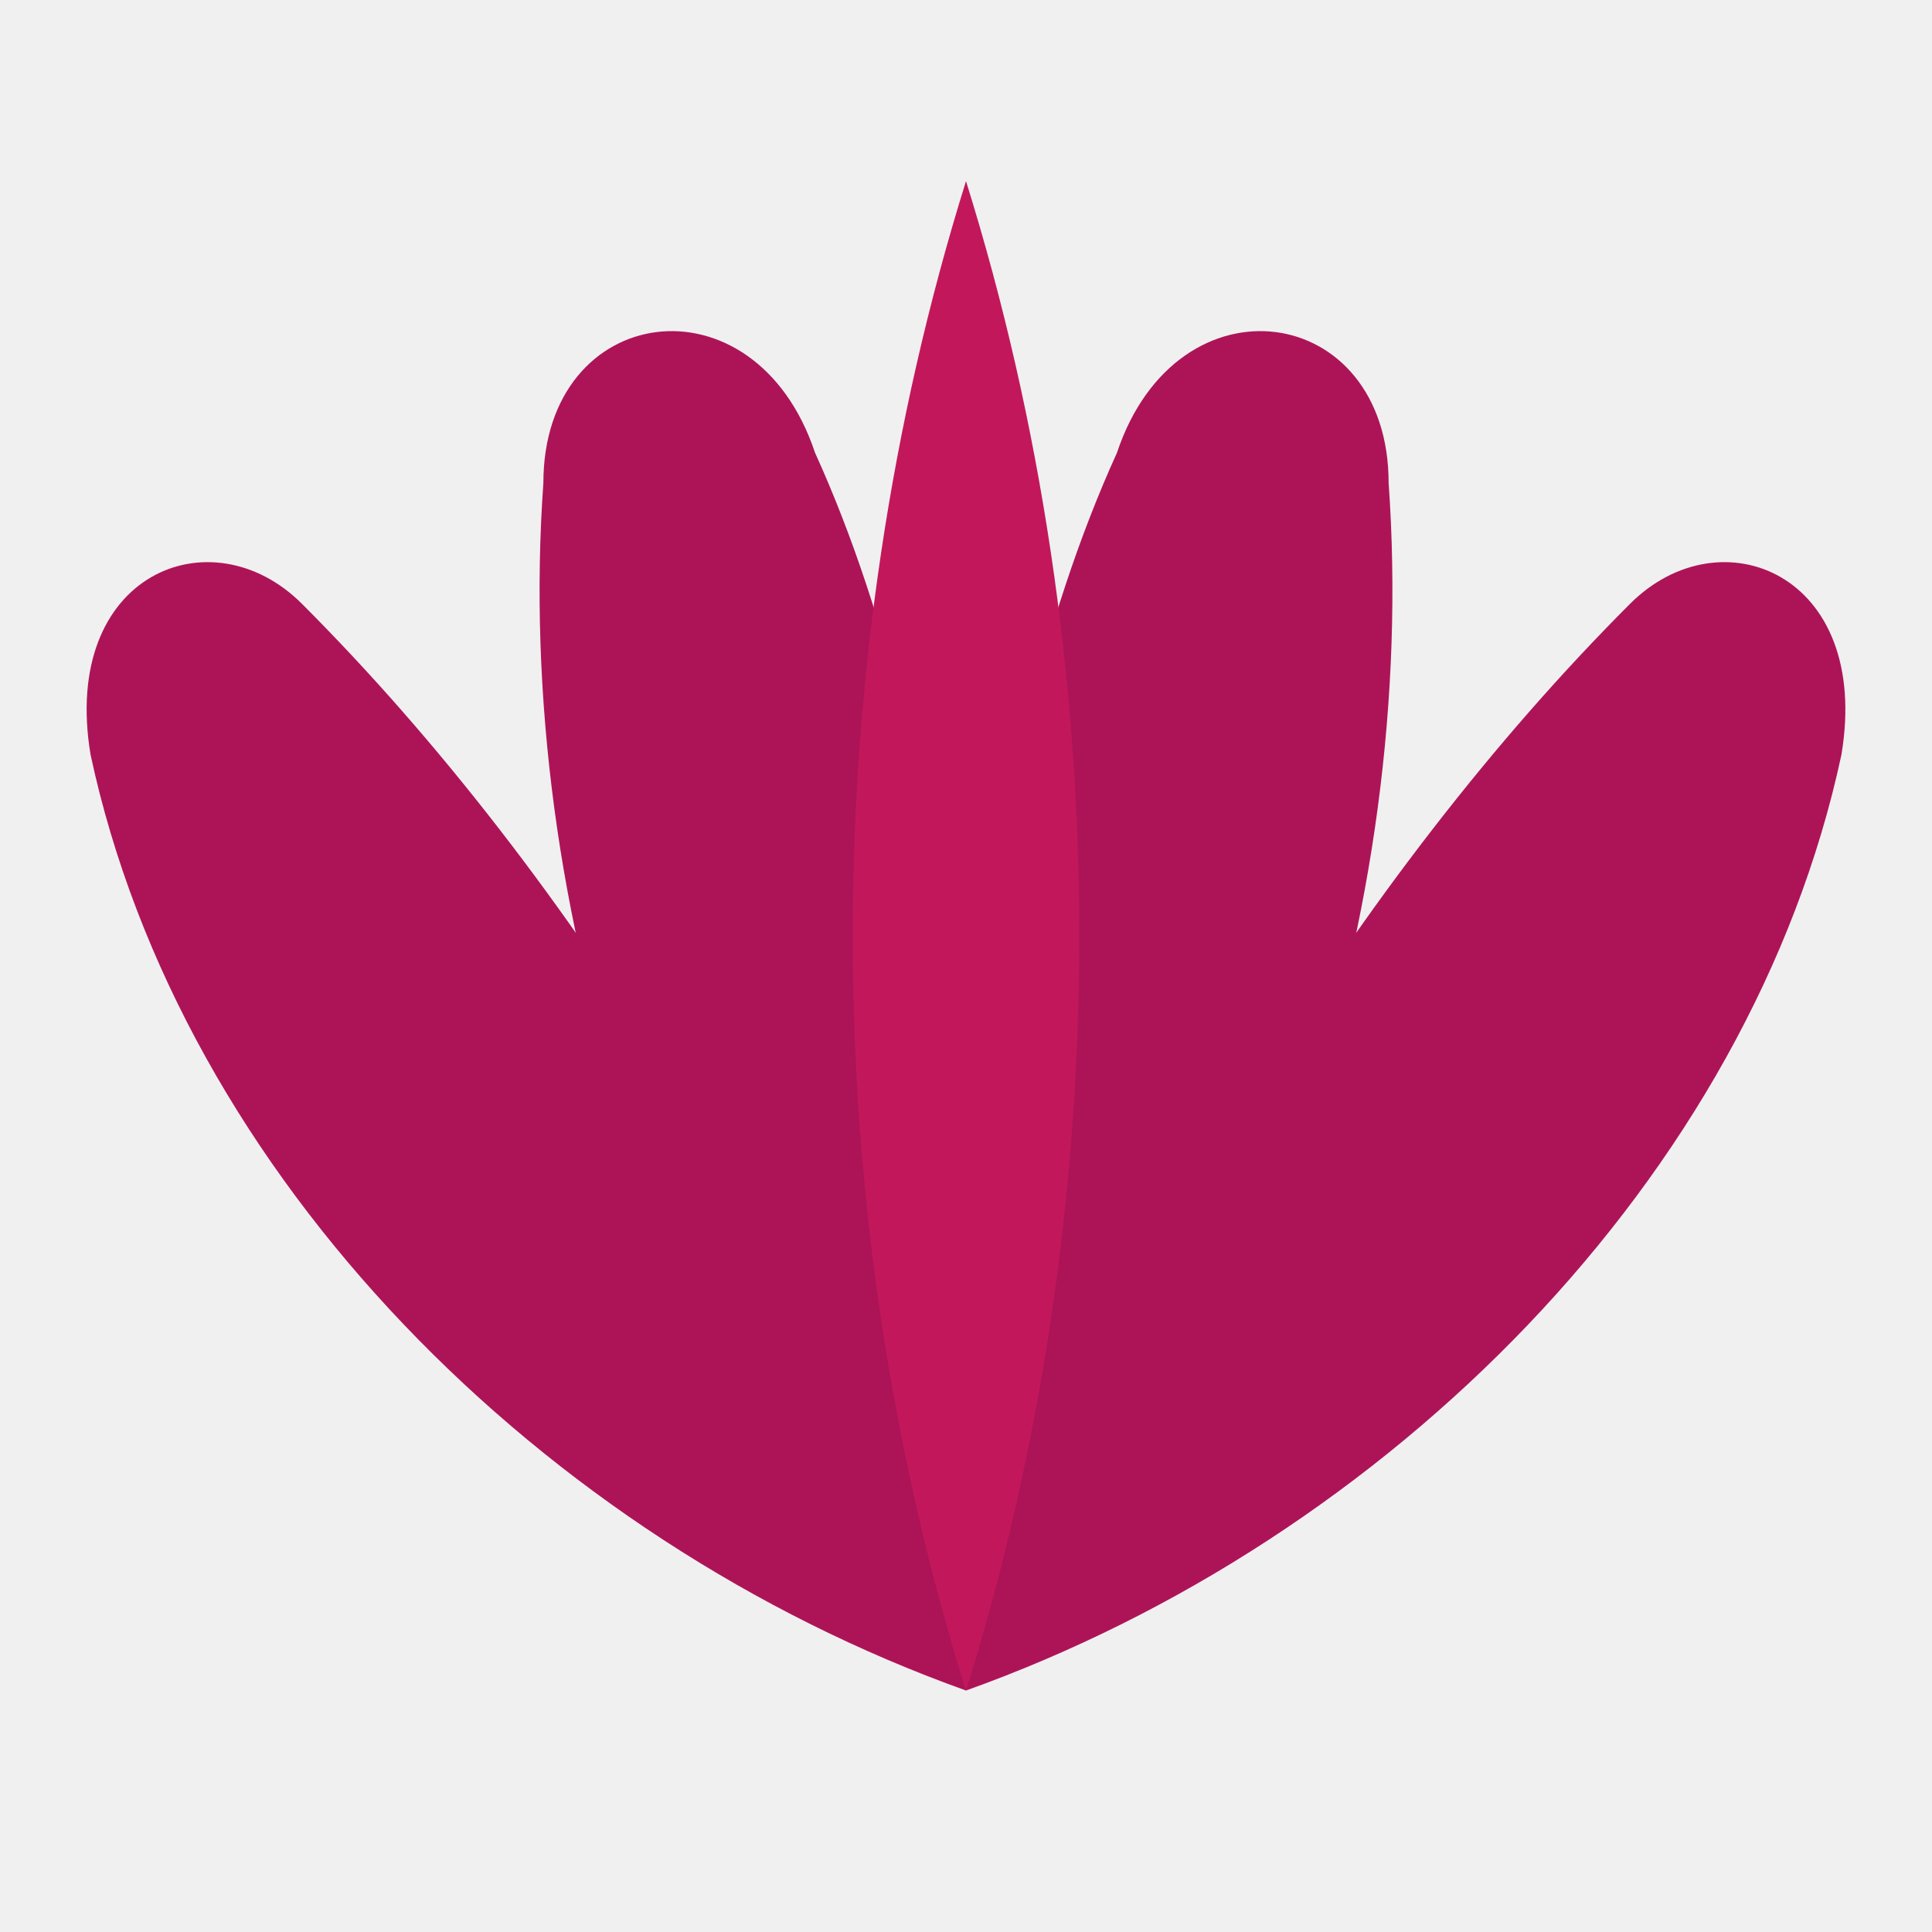
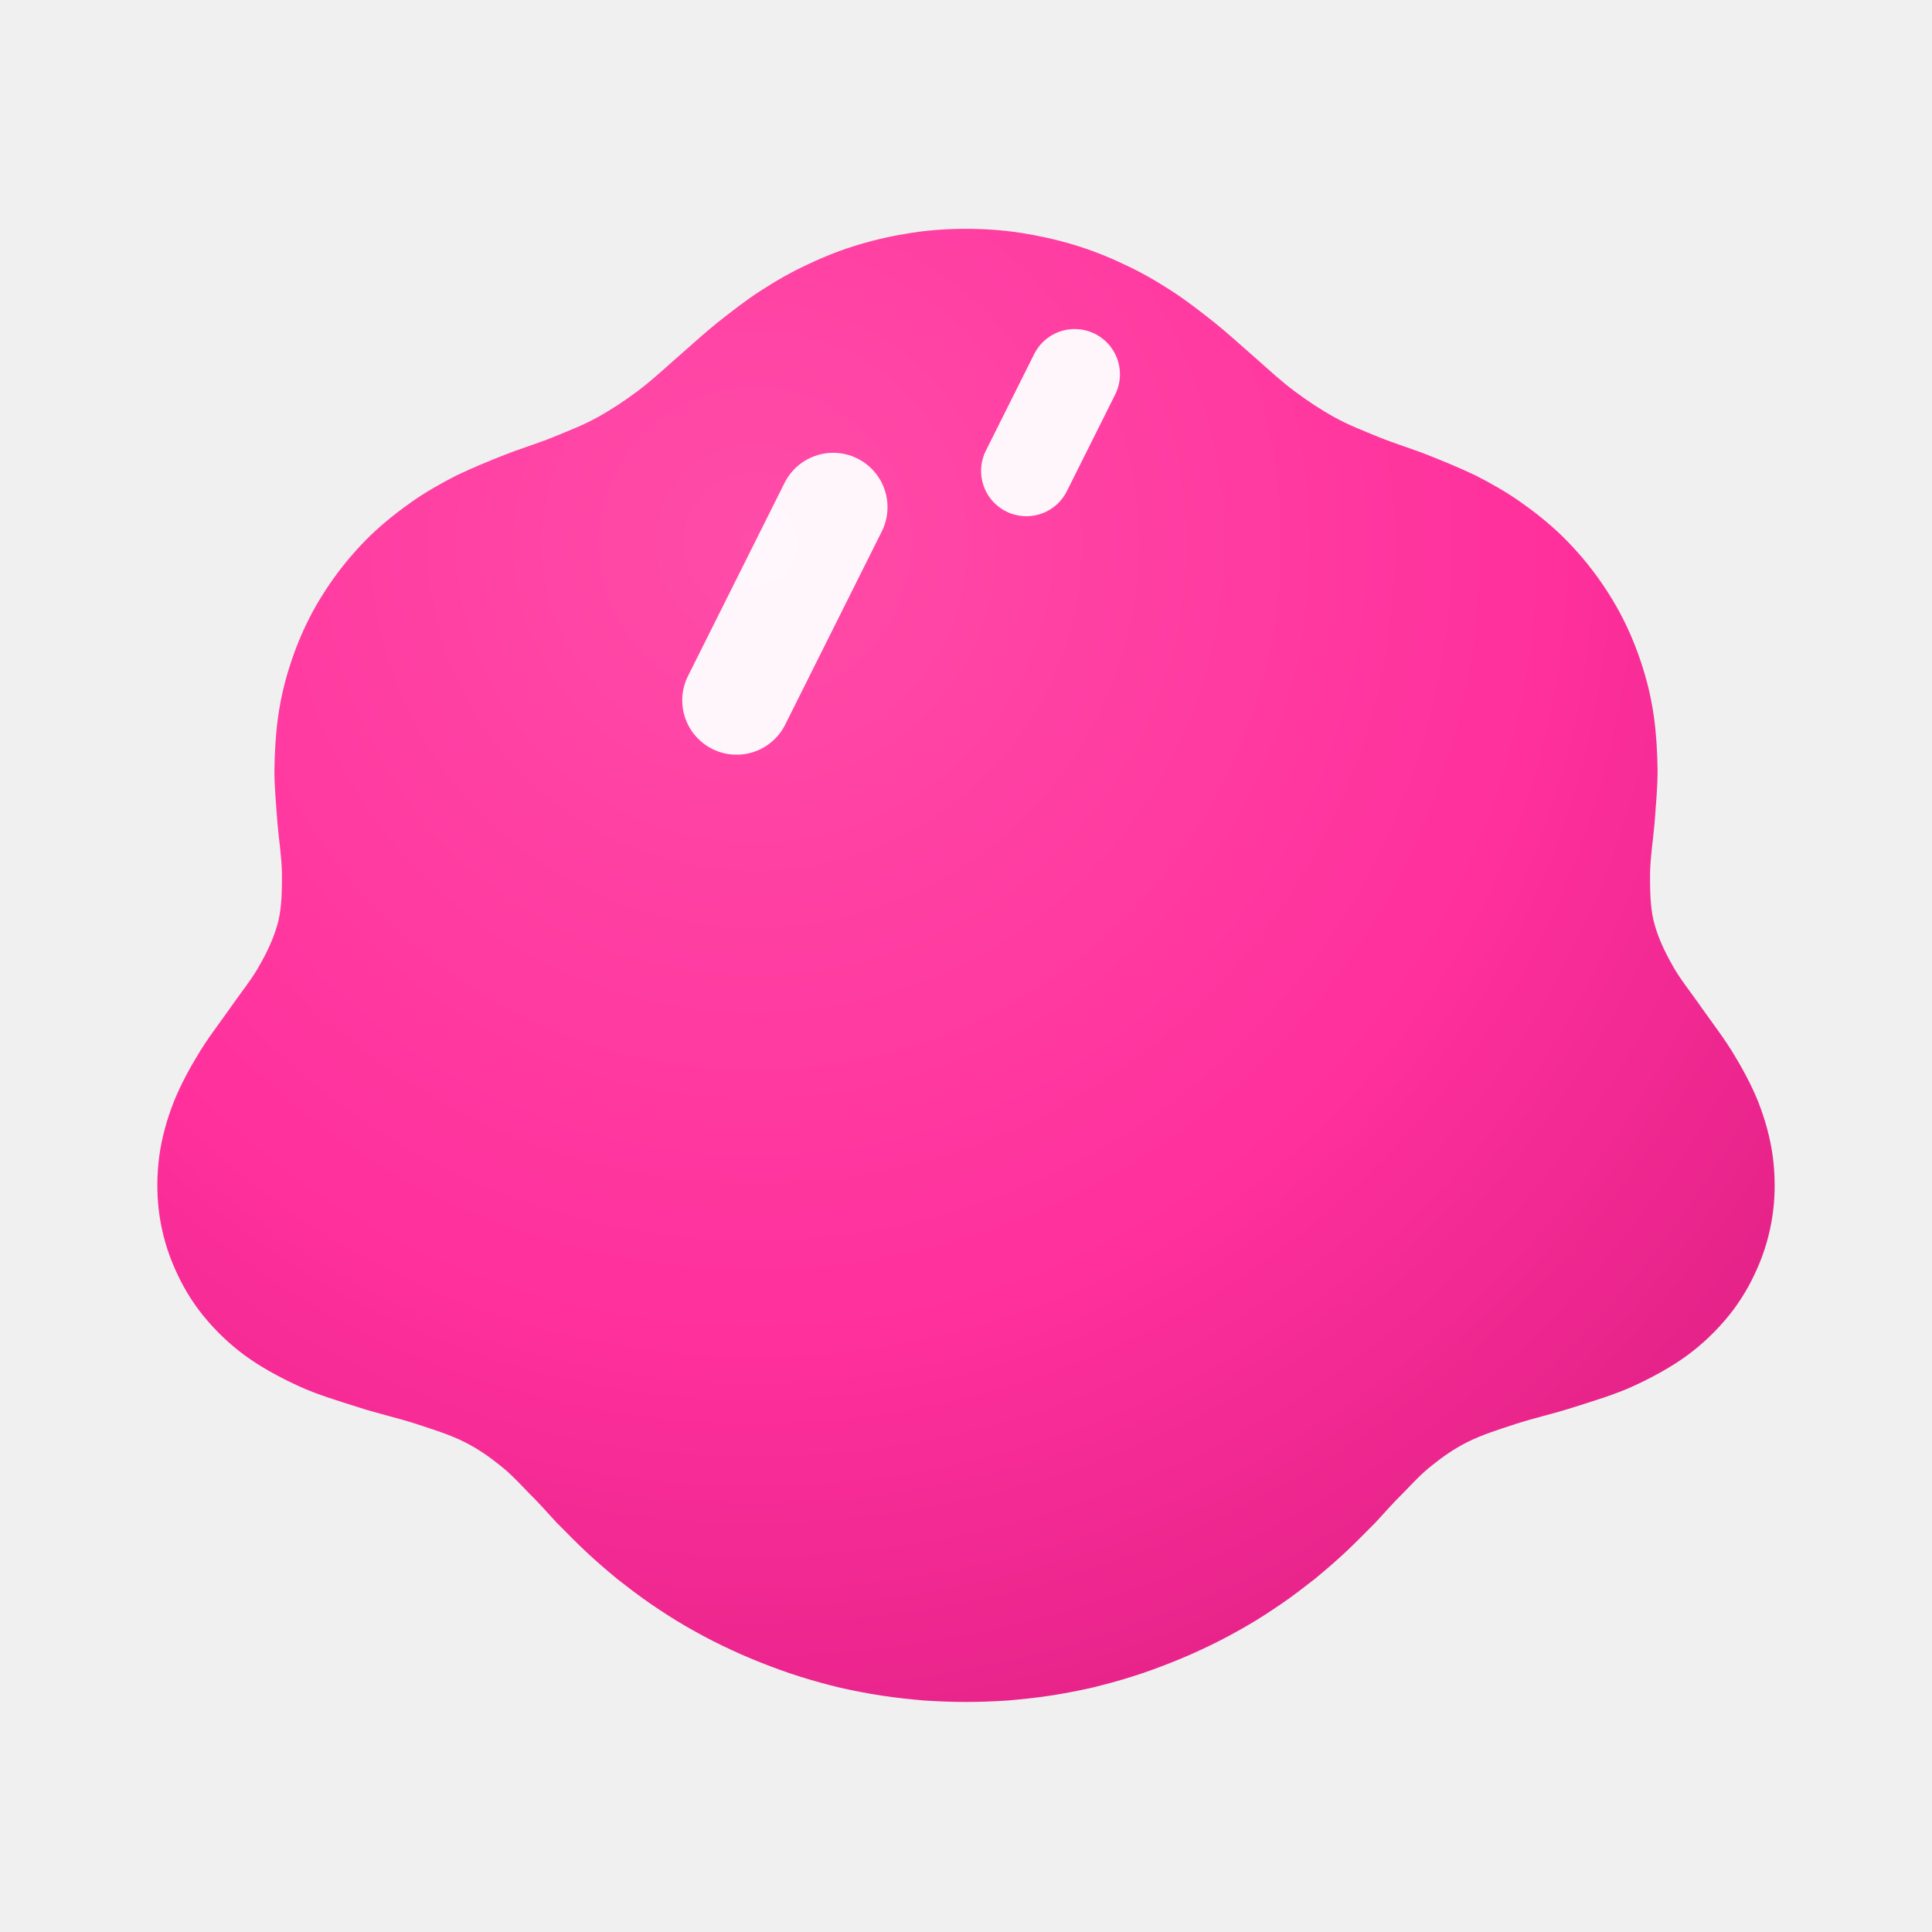
<svg xmlns="http://www.w3.org/2000/svg" viewBox="0 0 64 64">
-   <path fill="#AD1457" d="M32 56 C 18 51 6 39 3 25 C 2 19 7 17 10 20 C 19 29 27 42 32 56 Z" />
-   <path fill="#AD1457" d="M32 56 C 46 51 58 39 61 25 C 62 19 57 17 54 20 C 45 29 37 42 32 56 Z" />
-   <path fill="#AD1457" d="M32 56 C 22 46 17 30 18 16 C 18 10 25 9 27 15 C 32 26 33 42 32 56 Z" />
-   <path fill="#AD1457" d="M32 56 C 42 46 47 30 46 16 C 46 10 39 9 37 15 C 32 26 31 42 32 56 Z" />
-   <path fill="#C2185B" d="M32 56 C 27 40 27 22 32 6 C 37 22 37 40 32 56 Z" />
+   <defs>
+     <radialGradient id="wwg" gradientUnits="userSpaceOnUse" cx="25" cy="18" r="44">
+       <stop offset="0" stop-color="#FF4CA8" />
+       <stop offset=".6" stop-color="#FF309C" />
+       <stop offset="1" stop-color="#E02085" />
+     </radialGradient>
+   </defs>
+   <path fill="url(#wwg)" d="M32 56.38 C31.53 56.38 31.07 56.36 30.6 56.33 C30.14 56.29 29.67 56.24 29.21 56.17 C28.75 56.1 28.29 56.01 27.84 55.91 C27.39 55.8 26.94 55.68 26.5 55.54 C26.05 55.4 25.62 55.24 25.19 55.07 C24.76 54.9 24.33 54.71 23.92 54.51 C23.5 54.31 23.1 54.09 22.7 53.86 C22.3 53.63 21.92 53.38 21.54 53.12 C21.16 52.86 20.8 52.58 20.44 52.3 C20.09 52.01 19.74 51.71 19.41 51.4 C19.08 51.09 18.77 50.77 18.45 50.45 C18.14 50.12 17.85 49.78 17.53 49.47 C17.22 49.15 16.92 48.82 16.56 48.54 C16.2 48.25 15.83 47.99 15.37 47.76 C14.91 47.53 14.37 47.36 13.79 47.17 C13.21 46.98 12.53 46.83 11.88 46.62 C11.22 46.41 10.51 46.2 9.88 45.91 C9.25 45.62 8.63 45.28 8.11 44.9 C7.58 44.51 7.12 44.06 6.73 43.58 C6.34 43.1 6.03 42.57 5.79 42.02 C5.55 41.48 5.38 40.9 5.29 40.31 C5.2 39.73 5.19 39.12 5.25 38.52 C5.31 37.92 5.46 37.31 5.67 36.73 C5.88 36.14 6.19 35.55 6.52 35 C6.84 34.45 7.26 33.91 7.62 33.4 C7.97 32.89 8.37 32.41 8.63 31.92 C8.9 31.44 9.11 30.97 9.23 30.47 C9.34 29.97 9.34 29.46 9.34 28.93 C9.33 28.39 9.24 27.83 9.19 27.26 C9.15 26.69 9.09 26.1 9.09 25.51 C9.1 24.93 9.13 24.34 9.21 23.76 C9.29 23.19 9.42 22.61 9.6 22.06 C9.77 21.52 9.99 20.98 10.25 20.47 C10.51 19.96 10.82 19.47 11.16 19.01 C11.5 18.55 11.88 18.12 12.29 17.72 C12.71 17.32 13.16 16.96 13.63 16.63 C14.1 16.3 14.61 16.01 15.12 15.75 C15.64 15.5 16.18 15.28 16.71 15.07 C17.24 14.86 17.78 14.7 18.3 14.49 C18.81 14.28 19.31 14.09 19.78 13.83 C20.25 13.57 20.69 13.28 21.13 12.95 C21.57 12.62 21.98 12.24 22.41 11.86 C22.85 11.48 23.29 11.07 23.75 10.7 C24.22 10.33 24.7 9.95 25.2 9.63 C25.71 9.3 26.23 9 26.78 8.75 C27.32 8.49 27.89 8.27 28.46 8.1 C29.03 7.93 29.62 7.8 30.21 7.71 C30.8 7.62 31.4 7.58 32 7.58 C32.6 7.58 33.2 7.62 33.79 7.71 C34.38 7.8 34.97 7.93 35.54 8.1 C36.11 8.27 36.68 8.49 37.22 8.75 C37.77 9 38.29 9.3 38.8 9.63 C39.3 9.95 39.78 10.33 40.25 10.7 C40.71 11.07 41.15 11.48 41.59 11.86 C42.02 12.24 42.43 12.62 42.87 12.95 C43.31 13.28 43.75 13.57 44.22 13.83 C44.69 14.09 45.19 14.28 45.7 14.49 C46.22 14.7 46.76 14.86 47.29 15.07 C47.82 15.28 48.36 15.5 48.88 15.75 C49.39 16.01 49.9 16.3 50.37 16.63 C50.84 16.96 51.29 17.32 51.71 17.72 C52.12 18.12 52.5 18.55 52.84 19.01 C53.18 19.47 53.49 19.96 53.75 20.47 C54.01 20.98 54.23 21.52 54.4 22.06 C54.58 22.61 54.71 23.19 54.79 23.76 C54.87 24.34 54.9 24.93 54.91 25.51 C54.91 26.1 54.85 26.69 54.81 27.26 C54.76 27.83 54.67 28.39 54.66 28.93 C54.66 29.46 54.66 29.97 54.77 30.47 C54.89 30.97 55.1 31.44 55.37 31.92 C55.63 32.41 56.03 32.89 56.38 33.4 C56.74 33.91 57.16 34.45 57.48 35 C57.81 35.55 58.12 36.14 58.33 36.73 C58.54 37.31 58.69 37.92 58.75 38.52 C58.81 39.12 58.8 39.73 58.71 40.31 C58.62 40.9 58.45 41.48 58.21 42.02 C57.97 42.57 57.66 43.1 57.27 43.58 C56.88 44.06 56.42 44.51 55.89 44.9 C55.37 45.28 54.75 45.62 54.12 45.91 C53.49 46.2 52.78 46.41 52.12 46.62 C51.47 46.83 50.79 46.98 50.21 47.17 C49.63 47.36 49.09 47.53 48.63 47.76 C48.17 47.99 47.8 48.25 47.44 48.54 C47.08 48.82 46.78 49.15 46.47 49.47 C46.15 49.78 45.86 50.12 45.55 50.45 C45.23 50.77 44.92 51.09 44.59 51.4 C44.26 51.71 43.91 52.01 43.56 52.3 C43.2 52.58 42.84 52.86 42.46 53.12 C42.08 53.38 41.7 53.63 41.3 53.86 C40.9 54.09 40.5 54.31 40.08 54.51 C39.67 54.71 39.24 54.9 38.81 55.07 C38.38 55.24 37.95 55.4 37.5 55.54 C37.06 55.68 36.61 55.8 36.16 55.91 C35.71 56.01 35.25 56.1 34.79 56.17 C34.33 56.24 33.86 56.29 33.4 56.33 C32.93 56.36 32.47 56.38 32 56.38Z" />
+   <path d="M24.4 23.2L27.6 16.8" stroke="#FFFFFF" stroke-opacity=".95" stroke-width="3.6" stroke-linecap="round" fill="none" />
+   <path d="M34 15.6L35.6 12.4" stroke="#FFFFFF" stroke-opacity=".95" stroke-width="3" stroke-linecap="round" fill="none" />
</svg>
